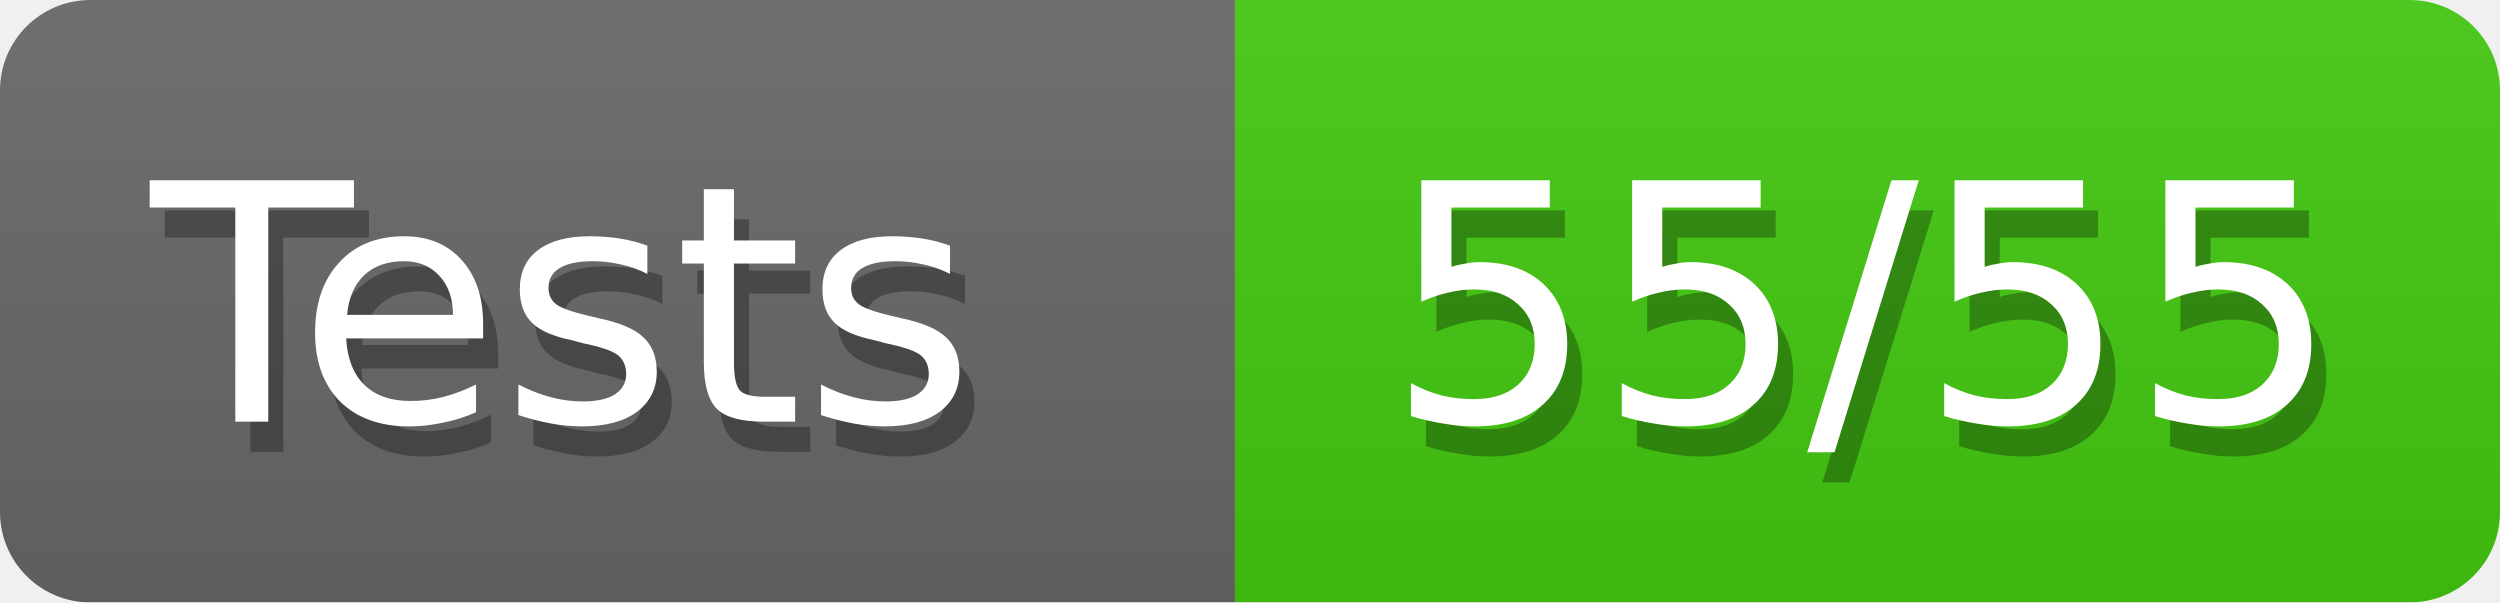
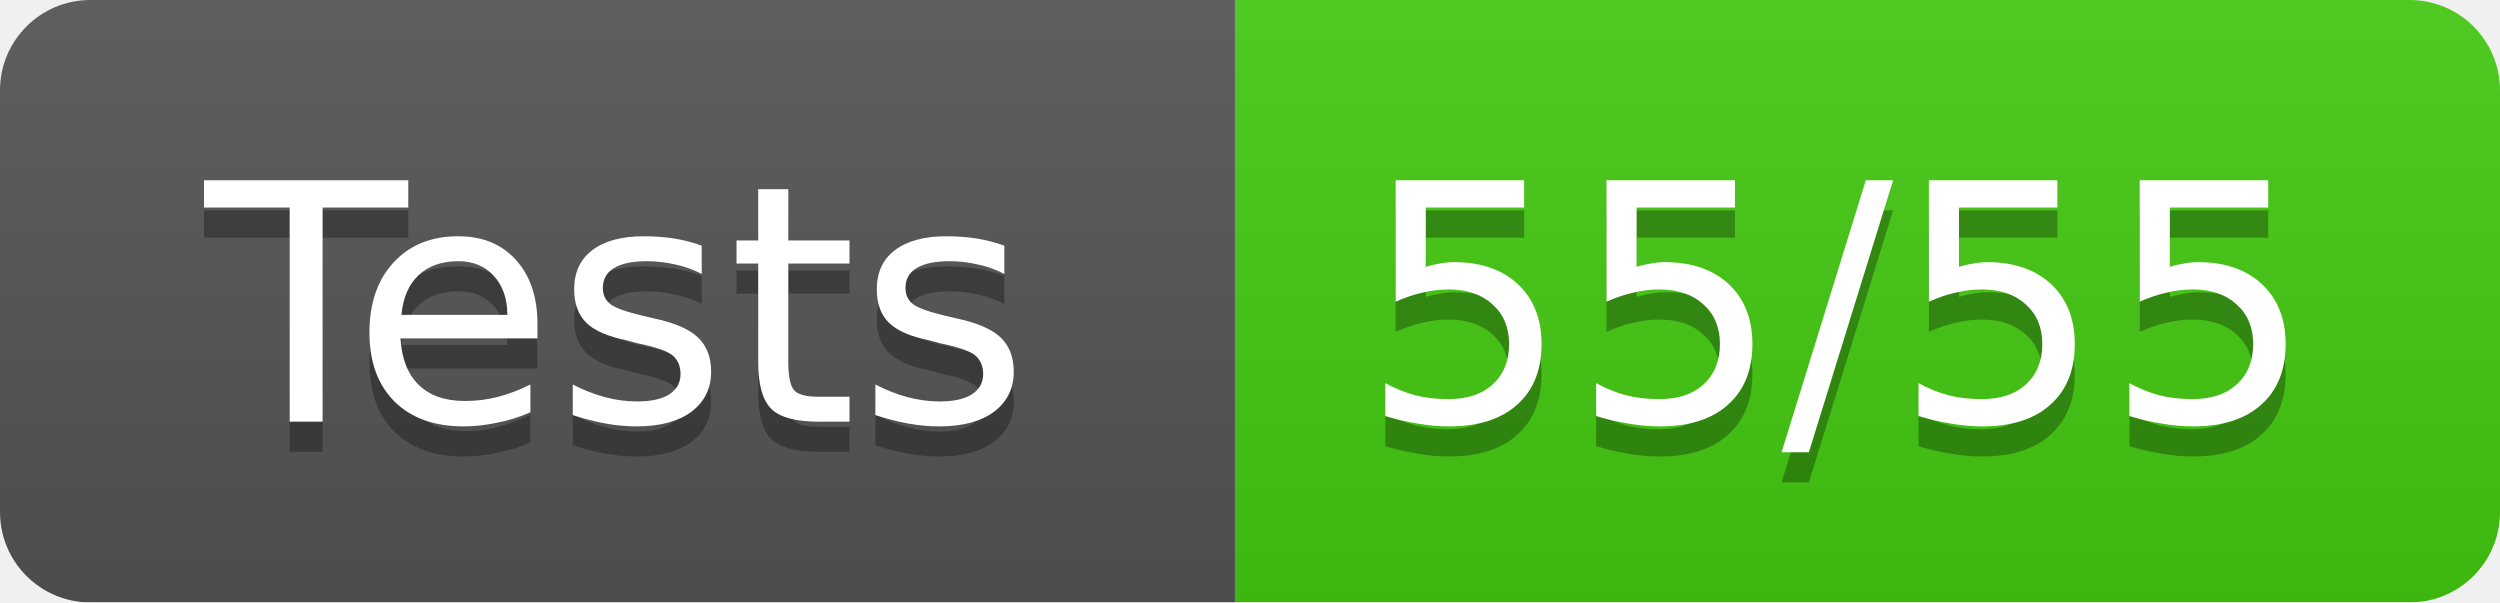
<svg xmlns="http://www.w3.org/2000/svg" width="83" height="20">
-   <defs>
-     <linearGradient id="smooth" x2="0" y2="100%">
-       <stop offset="0" stop-color="#aaa" stop-opacity=".1" />
-       <stop offset="1" stop-opacity=".1" />
-     </linearGradient>
-     <style>text{font-size:11px;font-family:Verdana,DejaVu Sans,Geneva,sans-serif}text.shadow{fill:#010101;fill-opacity:.3}text.high{fill:#fff}</style>
-     <mask id="round">
-       <rect width="100%" height="100%" rx="3" fill="#fff" />
-     </mask>
-   </defs>
-   <g id="bg" mask="url(#round)">
-     <path fill="#696969" d="M0 0h41v20H0z" />
-     <path fill="#4c1" d="M41 0h42v20H41z" />
-     <path fill="url(#smooth)" d="M0 0h83v20H0z" />
+   <linearGradient id="b" x2="0" y2="100%">
+     <stop offset="0" stop-color="#bbb" stop-opacity=".1" />
+     <stop offset="1" stop-opacity=".1" />
+   </linearGradient>
+   <mask id="a">
+     <rect width="83" height="20" rx="3" fill="#fff" />
+   </mask>
+   <g mask="url(#a)">
+     <path fill="#555" d="M0 0h41v20H0z" />
+     <path fill="#4C1" d="M41 0h42v20H41z" />
+     <path fill="url(#b)" d="M0 0h83v20H0z" />
  </g>
-   <g id="fg">
-     <text class="shadow" x="5.5" y="15">Tests</text>
-     <text class="high" x="5" y="14">Tests</text>
-     <text class="shadow" x="46.5" y="15">55/55</text>
-     <text class="high" x="46" y="14">55/55</text>
+   <g fill="#fff" text-anchor="middle" font-family="Verdana,DejaVu Sans,Geneva,sans-serif" font-size="11">
+     <text x="20.5" y="15" fill="#010101" fill-opacity=".3">Tests</text>
+     <text x="20.5" y="14">Tests</text>
+     <text x="61" y="15" fill="#010101" fill-opacity=".3">55/55</text>
+     <text x="61" y="14">55/55</text>
  </g>
</svg>
